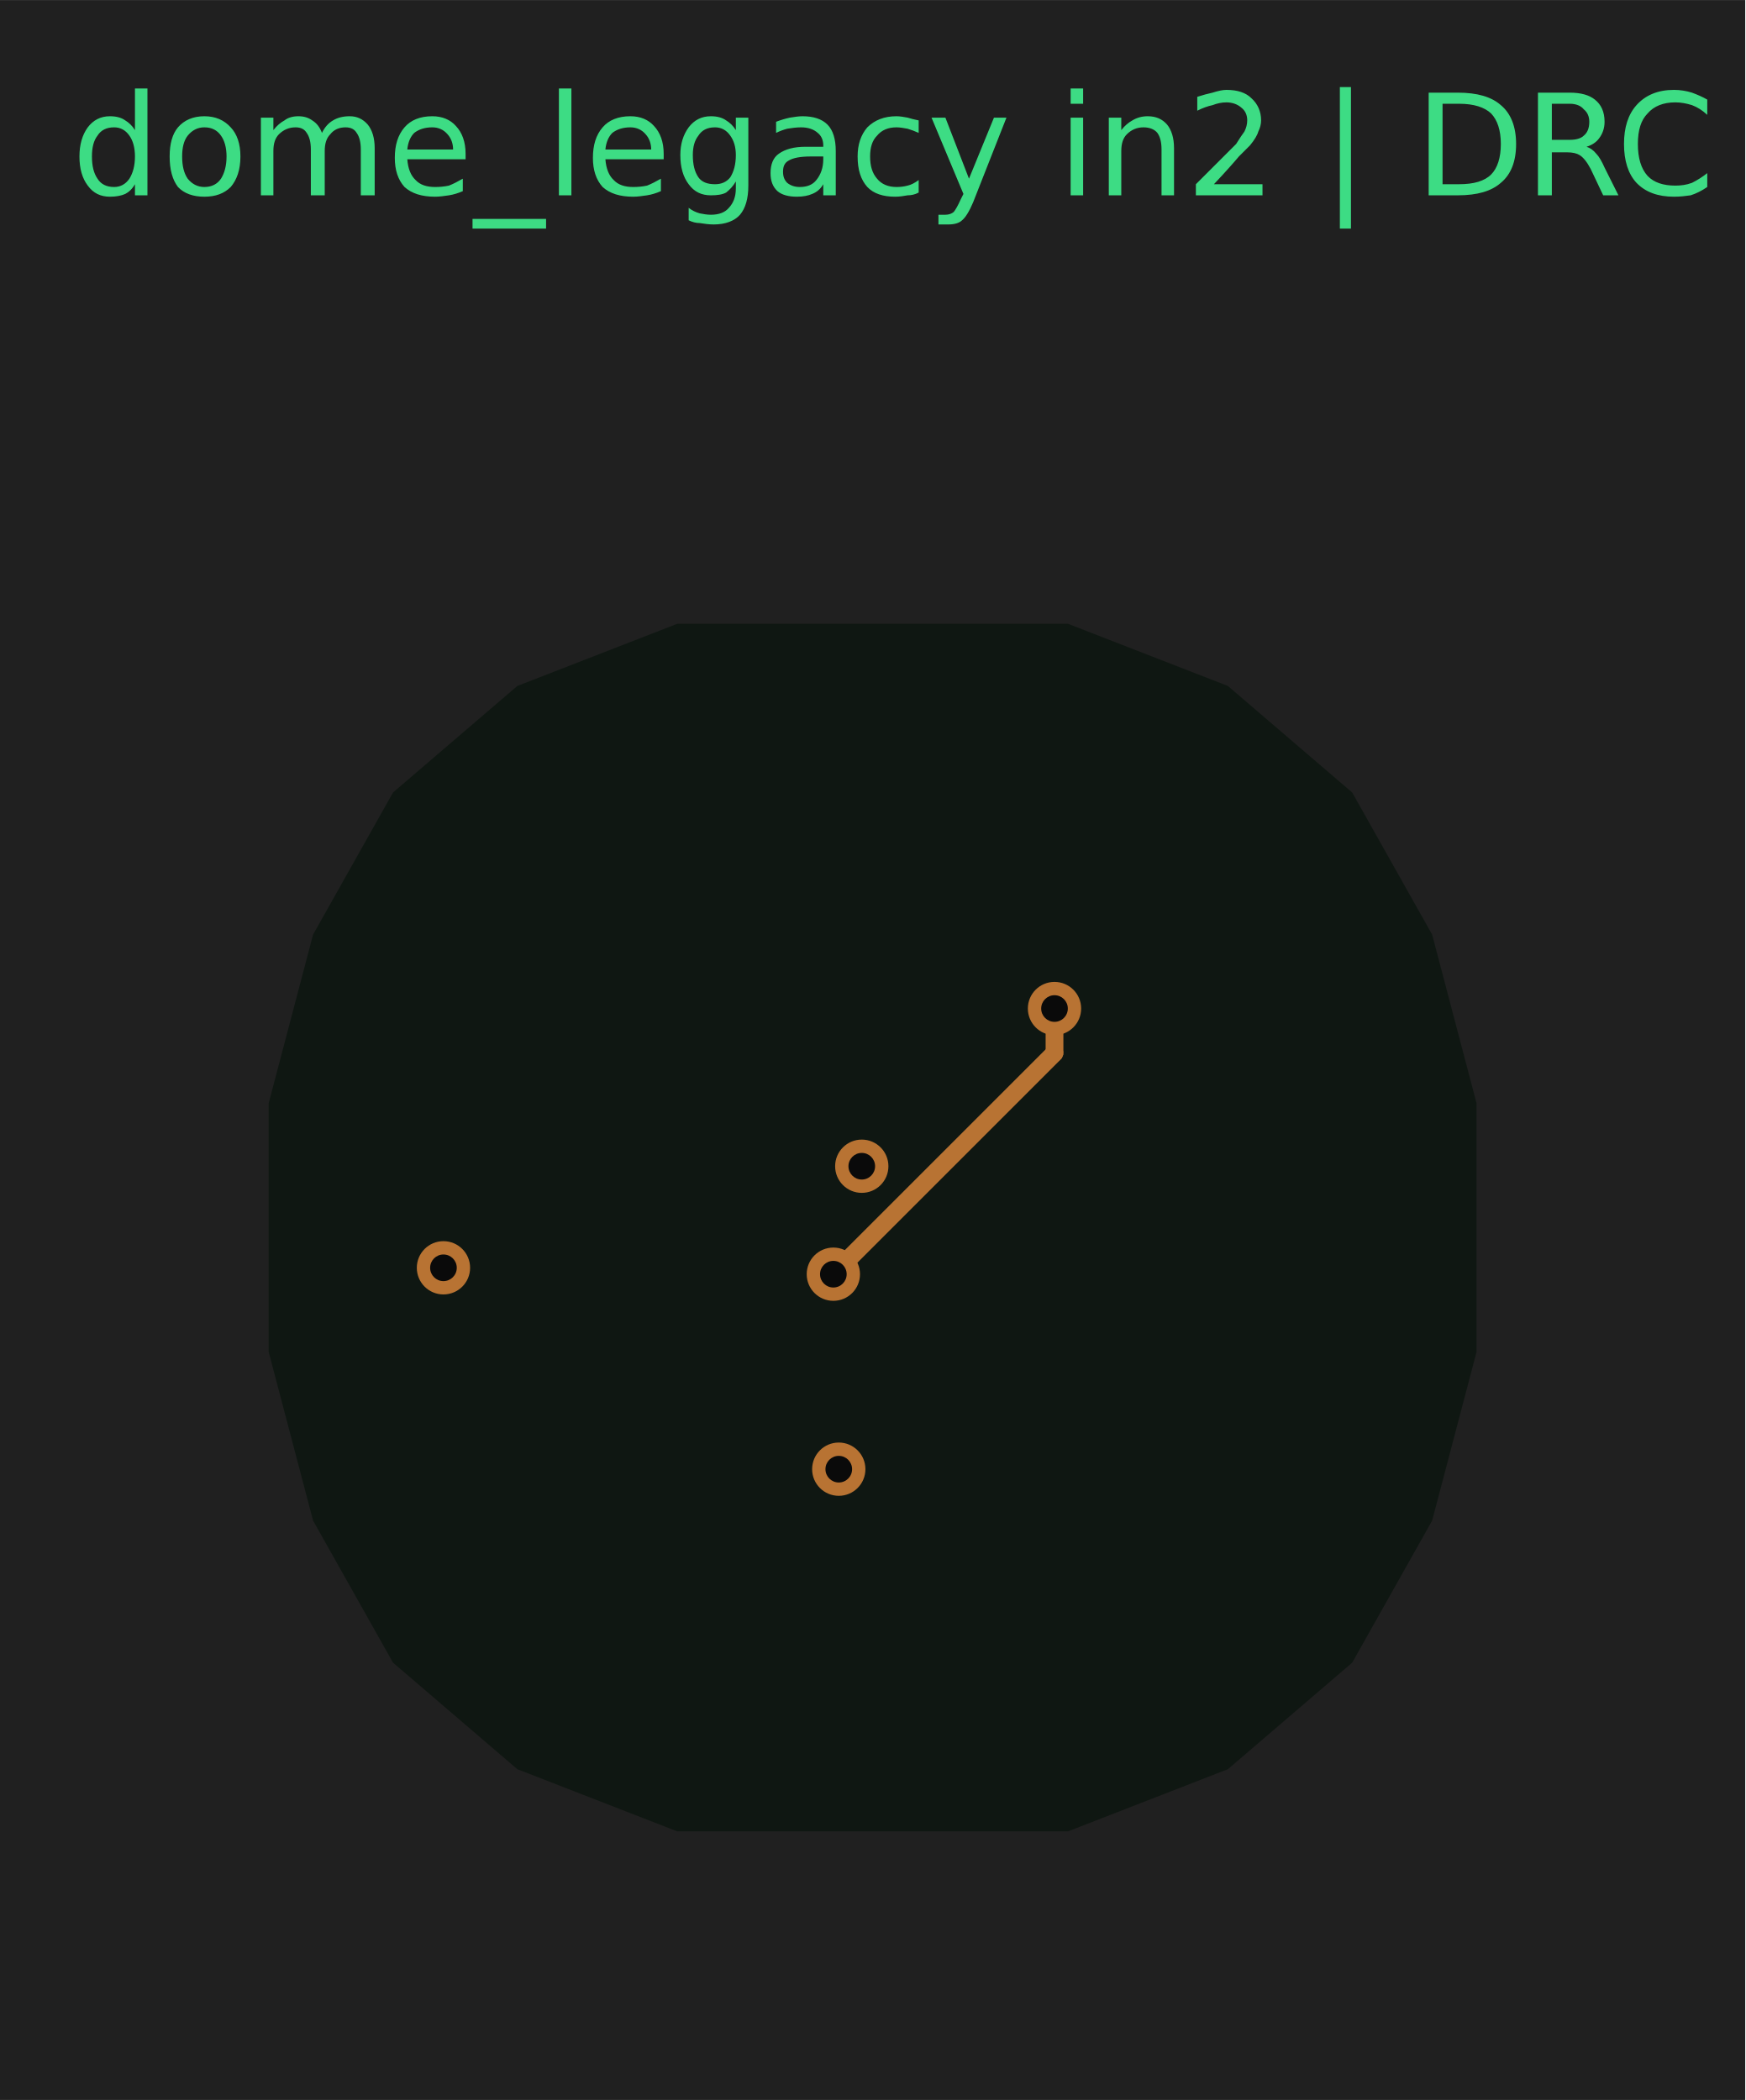
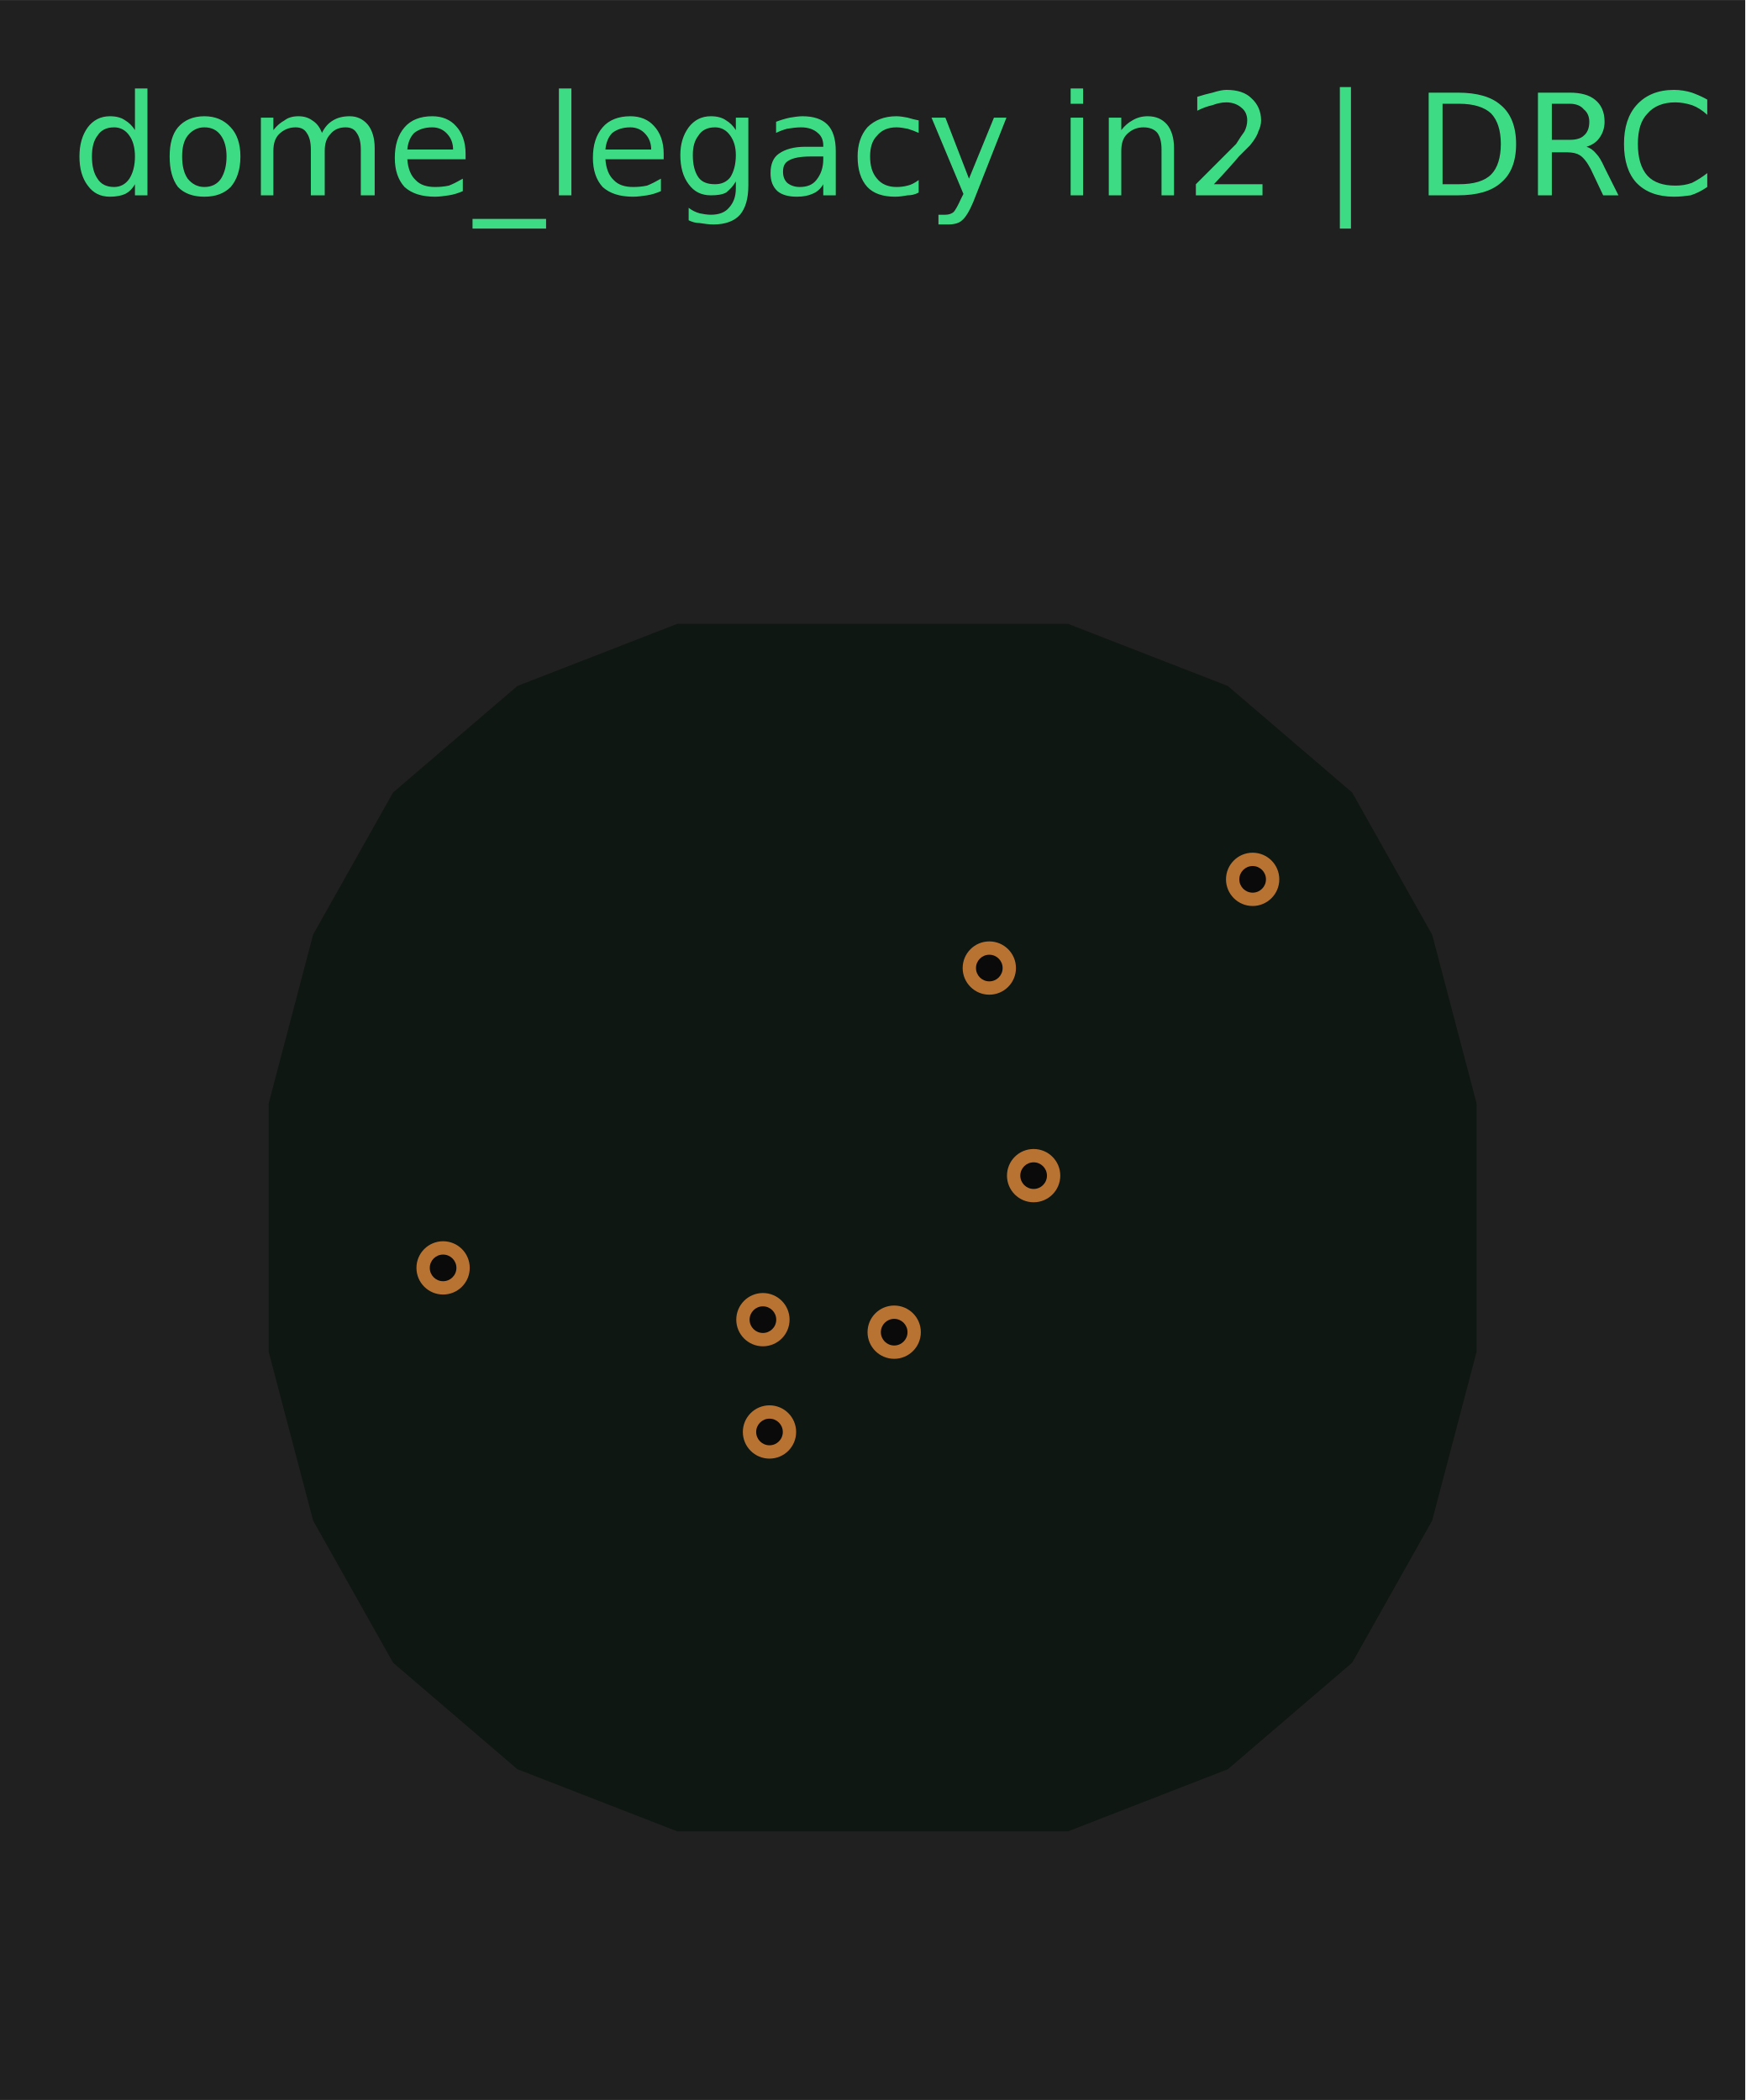
<svg xmlns="http://www.w3.org/2000/svg" width="44.2mm" height="53.2mm" viewBox="0 0 19.650 23.650">
  <rect width="100%" height="100%" fill="#202020" />
  <path d="M 13.825 7.725 L 15.225 8.925 L 16.125 10.525 L 16.625 12.425 L 16.625 15.225 L 16.125 17.125 L 15.225 18.725 L 13.825 19.925 L 12.025 20.625 L 7.625 20.625 L 5.825 19.925 L 4.425 18.725 L 3.525 17.125 L 3.025 15.225 L 3.025 12.425 L 3.525 10.525 L 4.425 8.925 L 5.825 7.725 L 7.625 7.025 L 12.025 7.025 Z" fill="#0f1712" fill-opacity="1.00" fill-rule="evenodd" />
-   <path d="M 11.971 11.879 L 11.956 11.915 L 11.928 11.943 L 11.892 11.958 L 11.853 11.958 L 11.817 11.943 L 11.790 11.915 L 11.775 11.879 L 11.773 11.860 L 11.773 11.358 L 11.775 11.338 L 11.790 11.302 L 11.817 11.275 L 11.853 11.260 L 11.892 11.260 L 11.928 11.275 L 11.956 11.302 L 11.971 11.338 L 11.973 11.358 L 11.973 11.860 Z" fill="#b87333" fill-opacity="1.00" fill-rule="evenodd" />
-   <path d="M 11.817 11.777 L 11.853 11.762 L 11.892 11.762 L 11.928 11.777 L 11.956 11.804 L 11.971 11.840 L 11.971 11.879 L 11.956 11.915 L 11.943 11.931 L 9.453 14.421 L 9.438 14.433 L 9.402 14.448 L 9.363 14.448 L 9.327 14.433 L 9.299 14.406 L 9.284 14.370 L 9.284 14.330 L 9.299 14.294 L 9.312 14.279 L 11.802 11.789 Z" fill="#b87333" fill-opacity="1.00" fill-rule="evenodd" />
-   <circle cx="4.993" cy="14.278" r="0.300" fill="#b87333" stroke="none" stroke-width="0.150" />
-   <circle cx="4.993" cy="14.278" r="0.150" fill="#0a0a0a" stroke="none" stroke-width="0.150" />
-   <circle cx="9.444" cy="16.546" r="0.300" fill="#b87333" stroke="none" stroke-width="0.150" />
-   <circle cx="9.444" cy="16.546" r="0.150" fill="#0a0a0a" stroke="none" stroke-width="0.150" />
-   <circle cx="9.383" cy="14.350" r="0.300" fill="#b87333" stroke="none" stroke-width="0.150" />
-   <circle cx="9.383" cy="14.350" r="0.150" fill="#0a0a0a" stroke="none" stroke-width="0.150" />
-   <circle cx="11.873" cy="11.358" r="0.300" fill="#b87333" stroke="none" stroke-width="0.150" />
-   <circle cx="11.873" cy="11.358" r="0.150" fill="#0a0a0a" stroke="none" stroke-width="0.150" />
-   <circle cx="9.703" cy="13.134" r="0.300" fill="#b87333" stroke="none" stroke-width="0.150" />
-   <circle cx="9.703" cy="13.134" r="0.150" fill="#0a0a0a" stroke="none" stroke-width="0.150" />
+   <circle cx="14.104" cy="9.903" r="0.300" fill="#b87333" stroke="none" stroke-width="0.150" />
+   <circle cx="14.104" cy="9.903" r="0.150" fill="#0a0a0a" stroke="none" stroke-width="0.150" />
+   <circle cx="10.068" cy="15.003" r="0.300" fill="#b87333" stroke="none" stroke-width="0.150" />
+   <circle cx="10.068" cy="15.003" r="0.150" fill="#0a0a0a" stroke="none" stroke-width="0.150" />
+   <circle cx="8.664" cy="16.127" r="0.300" fill="#b87333" stroke="none" stroke-width="0.150" />
+   <circle cx="8.664" cy="16.127" r="0.150" fill="#0a0a0a" stroke="none" stroke-width="0.150" />
+   <circle cx="8.590" cy="14.862" r="0.300" fill="#b87333" stroke="none" stroke-width="0.150" />
+   <circle cx="8.590" cy="14.862" r="0.150" fill="#0a0a0a" stroke="none" stroke-width="0.150" />
+   <circle cx="11.638" cy="13.240" r="0.300" fill="#b87333" stroke="none" stroke-width="0.150" />
+   <circle cx="11.638" cy="13.240" r="0.150" fill="#0a0a0a" stroke="none" stroke-width="0.150" />
+   <circle cx="11.139" cy="10.902" r="0.300" fill="#b87333" stroke="none" stroke-width="0.150" />
+   <circle cx="11.139" cy="10.902" r="0.150" fill="#0a0a0a" stroke="none" stroke-width="0.150" />
+   <circle cx="4.989" cy="14.279" r="0.300" fill="#b87333" stroke="none" stroke-width="0.150" />
+   <circle cx="4.989" cy="14.279" r="0.150" fill="#0a0a0a" stroke="none" stroke-width="0.150" />
  <text x="0.800" y="2.200" font-family="DejaVu Sans, sans-serif" font-size="1.60" fill="#3ddc84">dome_legacy in2 | DRC errors 0, warnings 7 | unrouted 0</text>
</svg>
